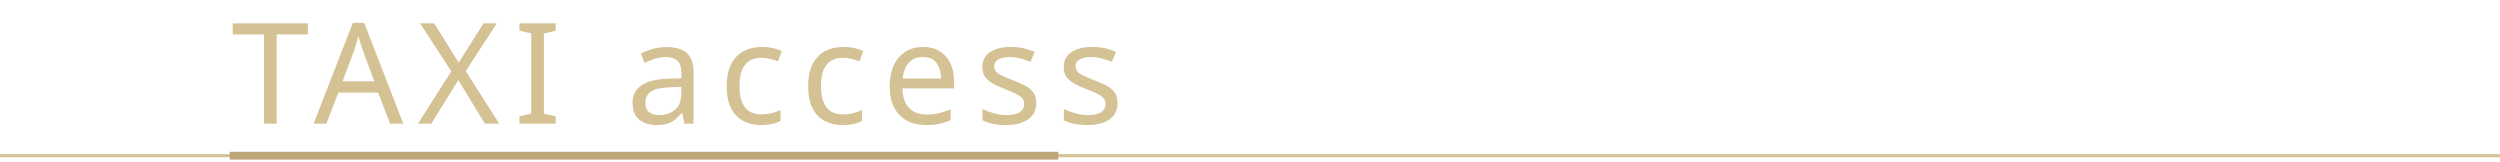
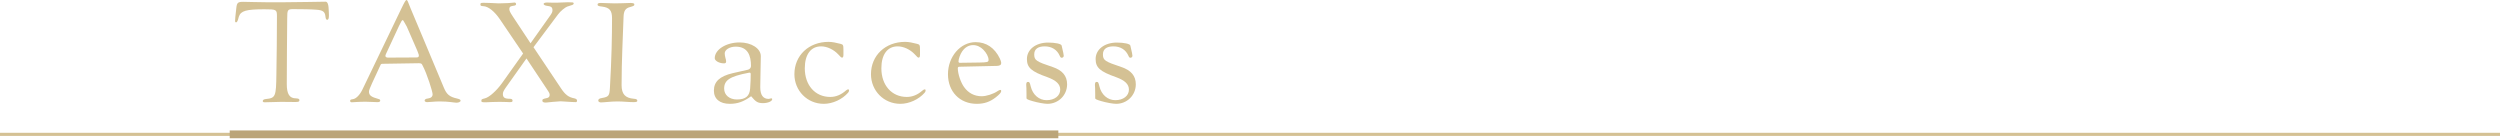
- <svg xmlns="http://www.w3.org/2000/svg" id="_レイヤー_2" data-name="レイヤー 2" viewBox="0 0 1601.46 103.14">
+ <svg xmlns="http://www.w3.org/2000/svg" id="_レイヤー_2" viewBox="0 0 1601.46 88.56">
  <defs>
-     <style>
-       .cls-1 {
-         stroke: #bba579;
-         stroke-width: 5px;
-       }
- 
-       .cls-1, .cls-2 {
-         fill: none;
-         stroke-miterlimit: 10;
-       }
- 
-       .cls-3 {
-         fill: #d4c194;
-         font-family: ShipporiMincho-Regular, 'Shippori Mincho';
-         font-size: 90px;
-         letter-spacing: .1em;
-       }
- 
-       .cls-2 {
-         stroke: #d4c194;
-         stroke-width: 2px;
-       }
-     </style>
+     <style>.cls-1{stroke:#bba579;stroke-width:5px;}.cls-1,.cls-2{fill:none;stroke-miterlimit:10;}.cls-2{stroke:#d4c194;stroke-width:2px;}.cls-3{fill:#d4c194;stroke-width:0px;}</style>
  </defs>
-   <g id="_背景" data-name="背景">
-     <line class="cls-2" y1="99.74" x2="1601.46" y2="99.74" />
+   <g id="_背景">
+     <line class="cls-2" y1="86.06" x2="1601.46" y2="86.06" />
  </g>
-   <g id="_レイヤー_2-2" data-name="レイヤー 2">
-     <text class="cls-3" transform="translate(148.16 79.2)">
-       <tspan x="0" y="0">TAXI access</tspan>
-     </text>
-     <line class="cls-1" x1="147.15" y1="99.74" x2="677.95" y2="99.74" />
+   <g id="_レイヤー_2-2">
+     <path class="cls-3" d="m182.27,1.44c8.01,0,23.94-.36,26.28-.36,1.35,0,1.98,1.89,2.07,6.21l.09,2.52c0,1.98-.36,2.88-1.08,2.88-.63,0-.99-.54-1.17-2.16-.27-3.06-1.71-4.05-5.94-4.32-3.15-.27-9.72-.36-14.58-.36-3.69,0-3.96.36-3.96,6.03-.09,14.04-.27,27.99-.27,42.03,0,6.39,1.8,9.09,5.85,9.09,1.62.09,2.25.36,2.25,1.17,0,.9-.54,1.17-2.7,1.17-4.86,0-6.57-.09-9-.09-3.33,0-6.75.27-10.62.27-.72,0-1.17-.27-1.17-.72,0-.81.63-1.17,1.89-1.35,6.3-.63,6.66-1.53,6.84-15.75.18-12.15.36-24.21.36-37.26,0-4.32-.36-4.5-8.01-4.5-11.7,0-15.12.99-16.38,4.68l-.63,2.25c-.36.99-.72,1.44-1.17,1.44s-.63-.27-.63-.9c0-.72.18-3.42.81-8.46.36-3.15.99-3.78,4.32-3.78,2.97,0,9.54.27,14.76.27h11.79Z" />
+     <path class="cls-3" d="m225.38,65.52c-.72,0-1.08-.27-1.08-.9,0-.72.36-.9,1.71-1.08,2.07-.27,4.5-2.7,6.21-6.3,8.28-17.28,16.56-34.56,24.93-51.84,2.07-4.32,2.79-5.4,3.24-5.4.63,0,.9.99,2.79,5.76,1.17,2.88,14.4,34.11,21.15,50.4,1.8,4.32,3.6,5.85,8.37,6.93,1.8.45,2.34.72,2.34,1.44,0,.63-1.17,1.26-2.61,1.26s-4.77-.81-10.71-.81c-3.6,0-6.21.45-8.1.45-.9,0-1.62-.45-1.62-.99,0-.72.81-1.26,2.16-1.35,1.89-.27,2.97-1.17,2.97-2.7,0-1.62-3.6-13.23-6.48-18.54-.54-1.08-.72-1.35-2.52-1.35l-22.59.36c-1.26,0-1.53.09-1.8.81-4.5,9.81-7.38,15.48-7.38,16.92,0,2.52,1.35,3.51,6.21,4.86.72.18.99.45.99.99,0,.63-.54.99-1.8.99-2.16,0-5.04-.27-7.65-.27-4.05,0-8.19.36-8.73.36Zm41.94-33.03l-6.75-15.48-1.8-3.15c-.27-.63-.63-.99-.81-.99-.45,0-.99.9-2.25,3.51l-8.46,18.18c-.27.54-.36.99-.36,1.26,0,.72.72,1.08,1.71,1.08l17.91-.09c1.44,0,1.8-.27,1.8-1.35,0-.18,0-.36-.09-.54l-.9-2.43Z" />
+     <path class="cls-3" d="m337.25,37.44l-13.05,18.36c-1.53,2.16-2.07,3.24-2.07,4.41,0,2.25,1.17,3.06,4.41,3.06,1.17,0,1.8.36,1.8,1.17s-.36.99-1.98.99c-.63,0-1.26,0-1.89-.09-1.08,0-2.61-.09-4.41-.09s-3.51.09-4.59.09c-2.52.09-3.87.18-4.14.18-2.7,0-2.97-.09-2.97-.99s.18-.99,2.25-1.53c2.7-.63,7.38-4.77,10.89-9.63l13.59-19.08-14.76-21.78c-3.51-5.22-7.56-8.46-10.71-8.55-1.53-.09-1.89-.27-1.89-1.17,0-.81.36-.99,1.89-.99h.36l3.69.09,5.85.27,5.94-.18c1.62-.09,2.7-.18,3.33-.27.27-.09.45-.09.72-.09.63,0,1.08.36,1.08.99,0,.45-.36.81-.72.9l-1.89.36c-1.17.18-1.71.81-1.71,1.89,0,1.17.45,2.07,2.34,4.95l11.25,17.01,12.24-17.28c1.35-1.8,1.8-2.79,1.8-3.78,0-2.07-.72-2.61-3.78-2.97-1.08-.18-1.89-.63-1.89-1.17s.9-.9,2.16-.9l3.51.09h1.35c1.44,0,2.7,0,3.78-.09l4.86-.18,2.52.09c.72,0,1.08.18,1.08.72,0,.36-.36.72-.81.9l-3.33,1.08c-.54.18-1.53.81-2.88,1.89-1.17.99-2.16,1.98-2.97,3.06l-15.75,21.06,17.64,26.37c2.7,4.05,4.77,5.67,8.55,6.39,1.17.27,1.71.72,1.71,1.53v.18c-.09.45-.36.72-.63.72,0,0-.9,0-2.61-.09l-4.41-.27-2.88-.18c-.81,0-2.43.18-4.86.36-1.35.09-2.61.27-3.6.36-.36.09-.72.09-1.08.09-1.35,0-2.16-.36-2.16-1.17,0-.99.36-1.17,2.88-1.71,1.17-.18,1.8-.99,1.8-1.89,0-1.08-.09-1.26-1.8-3.87l-13.05-19.62Z" />
+     <path class="cls-3" d="m393.86,2.16c3.96,0,6.21-.18,10.17-.27,1.71.09,2.34.27,2.34.99s-.45.99-2.7,1.62c-2.97.72-4.14,2.43-4.23,6.39-.45,13.86-1.26,27.63-1.26,43.65,0,5.76,2.34,8.28,7.92,8.73,1.53.09,2.16.45,2.16,1.35,0,.54-.72.81-2.34.81-3.33,0-6.66-.45-10.35-.45-4.32,0-8.64.63-10.71.63-.81,0-1.62-.54-1.62-1.08,0-1.08.54-1.44,2.61-1.8,4.14-.72,4.59-1.53,4.86-6.57,1.08-18.45,1.35-33.57,1.35-44.46,0-4.95-1.53-6.84-6.3-7.47-2.52-.27-2.97-.54-2.97-1.35,0-.72.63-.99,2.16-.99,2.34,0,5.67.27,8.91.27Z" />
+     <path class="cls-3" d="m481.16,61.65c-4.86,3.51-8.64,4.86-13.68,4.86-6.39,0-10.17-3.15-10.17-8.46,0-5.76,3.69-9.18,11.97-11.16l9.9-2.25c1.08-.27,1.89-1.26,1.89-2.34,0-6.66-1.98-12.42-9.81-12.42-3.87,0-7.02,1.98-7.02,4.32,0,.81.18,1.8.45,2.88.27.81.45,1.53.45,2.34s-.45,1.17-1.35,1.17c-3.06,0-5.94-1.62-5.94-3.33,0-5.49,7.29-10.08,15.93-10.08,7.56,0,13.59,3.87,13.59,8.82,0,3.87-.36,14.94-.36,19.89s1.8,7.47,5.4,7.47c.54,0,1.08-.36,1.8-.36.27,0,.45.18.45.54,0,1.35-2.79,2.52-5.85,2.52-3.33,0-4.59-.72-7.65-4.41Zm-.99-15.12c-.18,0-.45,0-.63.09-12.15,2.34-15.66,4.77-15.66,10.17,0,4.05,3.33,6.93,8.19,6.93,5.58,0,8.1-2.16,8.46-7.02.27-3.96.36-6.3.36-9.27,0-.63-.27-.9-.72-.9Z" />
+     <path class="cls-3" d="m538.4,28.08c1.71.45,1.89.72,1.89,3.96v3.06c0,1.17-.27,1.8-.81,1.8-.63,0-.9-.27-2.52-2.07-2.97-3.15-7.2-5.13-10.98-5.13-6.57,0-10.44,5.22-10.44,14.04,0,10.89,6.66,18.36,16.29,18.36,3.6,0,6.93-1.35,10.08-4.14.63-.54,1.08-.72,1.44-.72s.54.27.54.72-.27,1.08-.63,1.44c-3.78,4.32-9.9,7.11-15.57,7.11-10.53,0-18.81-8.37-18.81-18.99,0-11.97,9.18-20.7,21.87-20.7,2.43,0,4.77.54,7.65,1.26Z" />
+     <path class="cls-3" d="m587.45,28.08c1.71.45,1.89.72,1.89,3.96v3.06c0,1.17-.27,1.8-.81,1.8-.63,0-.9-.27-2.52-2.07-2.97-3.15-7.2-5.13-10.98-5.13-6.57,0-10.44,5.22-10.44,14.04,0,10.89,6.66,18.36,16.29,18.36,3.6,0,6.93-1.35,10.08-4.14.63-.54,1.08-.72,1.44-.72s.54.27.54.72-.27,1.08-.63,1.44c-3.78,4.32-9.9,7.11-15.57,7.11-10.53,0-18.81-8.37-18.81-18.99,0-11.97,9.18-20.7,21.87-20.7,2.43,0,4.77.54,7.65,1.26Z" />
+     <path class="cls-3" d="m614.54,42.75c-.63,0-.99.36-.99.9,0,3.78,1.98,9.36,4.05,12.15,2.7,3.78,6.57,5.85,11.25,5.85,2.97,0,7.56-1.44,10.26-3.33.81-.54,1.26-.72,1.8-.72.27,0,.45.27.45.72,0,.9-.99,2.07-3.51,4.05-3.69,2.88-7.38,4.14-12.15,4.14-10.89,0-18.45-7.83-18.45-18.99s7.92-20.52,17.73-20.52c6.84,0,12.15,3.6,15.48,10.44.45.9.9,2.25.9,2.97,0,1.17-.9,1.71-2.7,1.8l-24.12.54Zm1.8-9.81c-1.17,1.62-2.34,4.86-2.34,6.39,0,.45.18.9.81.9,4.23,0,8.55-.09,12.78-.18,4.86-.09,5.67-.27,5.67-1.71,0-1.98-1.44-4.59-3.42-6.57-1.62-1.62-3.87-2.88-6.48-2.88-2.88,0-5.31,1.53-7.02,4.05Z" />
+     <path class="cls-3" d="m657.56,60.39c0-3.69-.09-4.59-.18-6.03,0-1.35.36-1.89,1.08-1.89.99,0,1.17.27,1.8,2.88,1.26,5.31,5.31,8.82,10.17,8.82,5.13,0,8.73-2.79,8.73-6.75,0-3.51-2.61-5.94-8.28-8.01-10.26-3.6-13.05-6.12-13.05-11.61,0-6.12,5.67-10.53,13.59-10.53,4.59,0,8.37.81,8.64,1.89l1.08,4.77c.18.99.27,1.44.27,1.8,0,.72-.54,1.26-1.26,1.26-.54,0-.9-.27-1.26-1.17-1.71-3.96-5.13-6.12-9.72-6.12-4.32,0-6.66,1.8-6.66,5.13,0,3.78,1.26,4.59,11.79,8.1,6.21,2.07,9.27,5.67,9.27,11.07,0,7.02-5.58,12.51-12.6,12.51-1.98,0-6.39-.81-9.45-1.71-3.15-.9-3.96-1.35-3.96-1.89v-2.52Z" />
+     <path class="cls-3" d="m701.57,60.39c0-3.69-.09-4.59-.18-6.03,0-1.35.36-1.89,1.08-1.89.99,0,1.17.27,1.8,2.88,1.26,5.31,5.31,8.82,10.17,8.82,5.13,0,8.73-2.79,8.73-6.75,0-3.51-2.61-5.94-8.28-8.01-10.26-3.6-13.05-6.12-13.05-11.61,0-6.12,5.67-10.53,13.59-10.53,4.59,0,8.37.81,8.64,1.89l1.08,4.77c.18.99.27,1.44.27,1.8,0,.72-.54,1.26-1.26,1.26-.54,0-.9-.27-1.26-1.17-1.71-3.96-5.13-6.12-9.72-6.12-4.32,0-6.66,1.8-6.66,5.13,0,3.78,1.26,4.59,11.79,8.1,6.21,2.07,9.27,5.67,9.27,11.07,0,7.02-5.58,12.51-12.6,12.51-1.98,0-6.39-.81-9.45-1.71-3.15-.9-3.96-1.35-3.96-1.89v-2.52Z" />
+     <line class="cls-1" x1="147.15" y1="86.06" x2="677.95" y2="86.06" />
  </g>
</svg>
